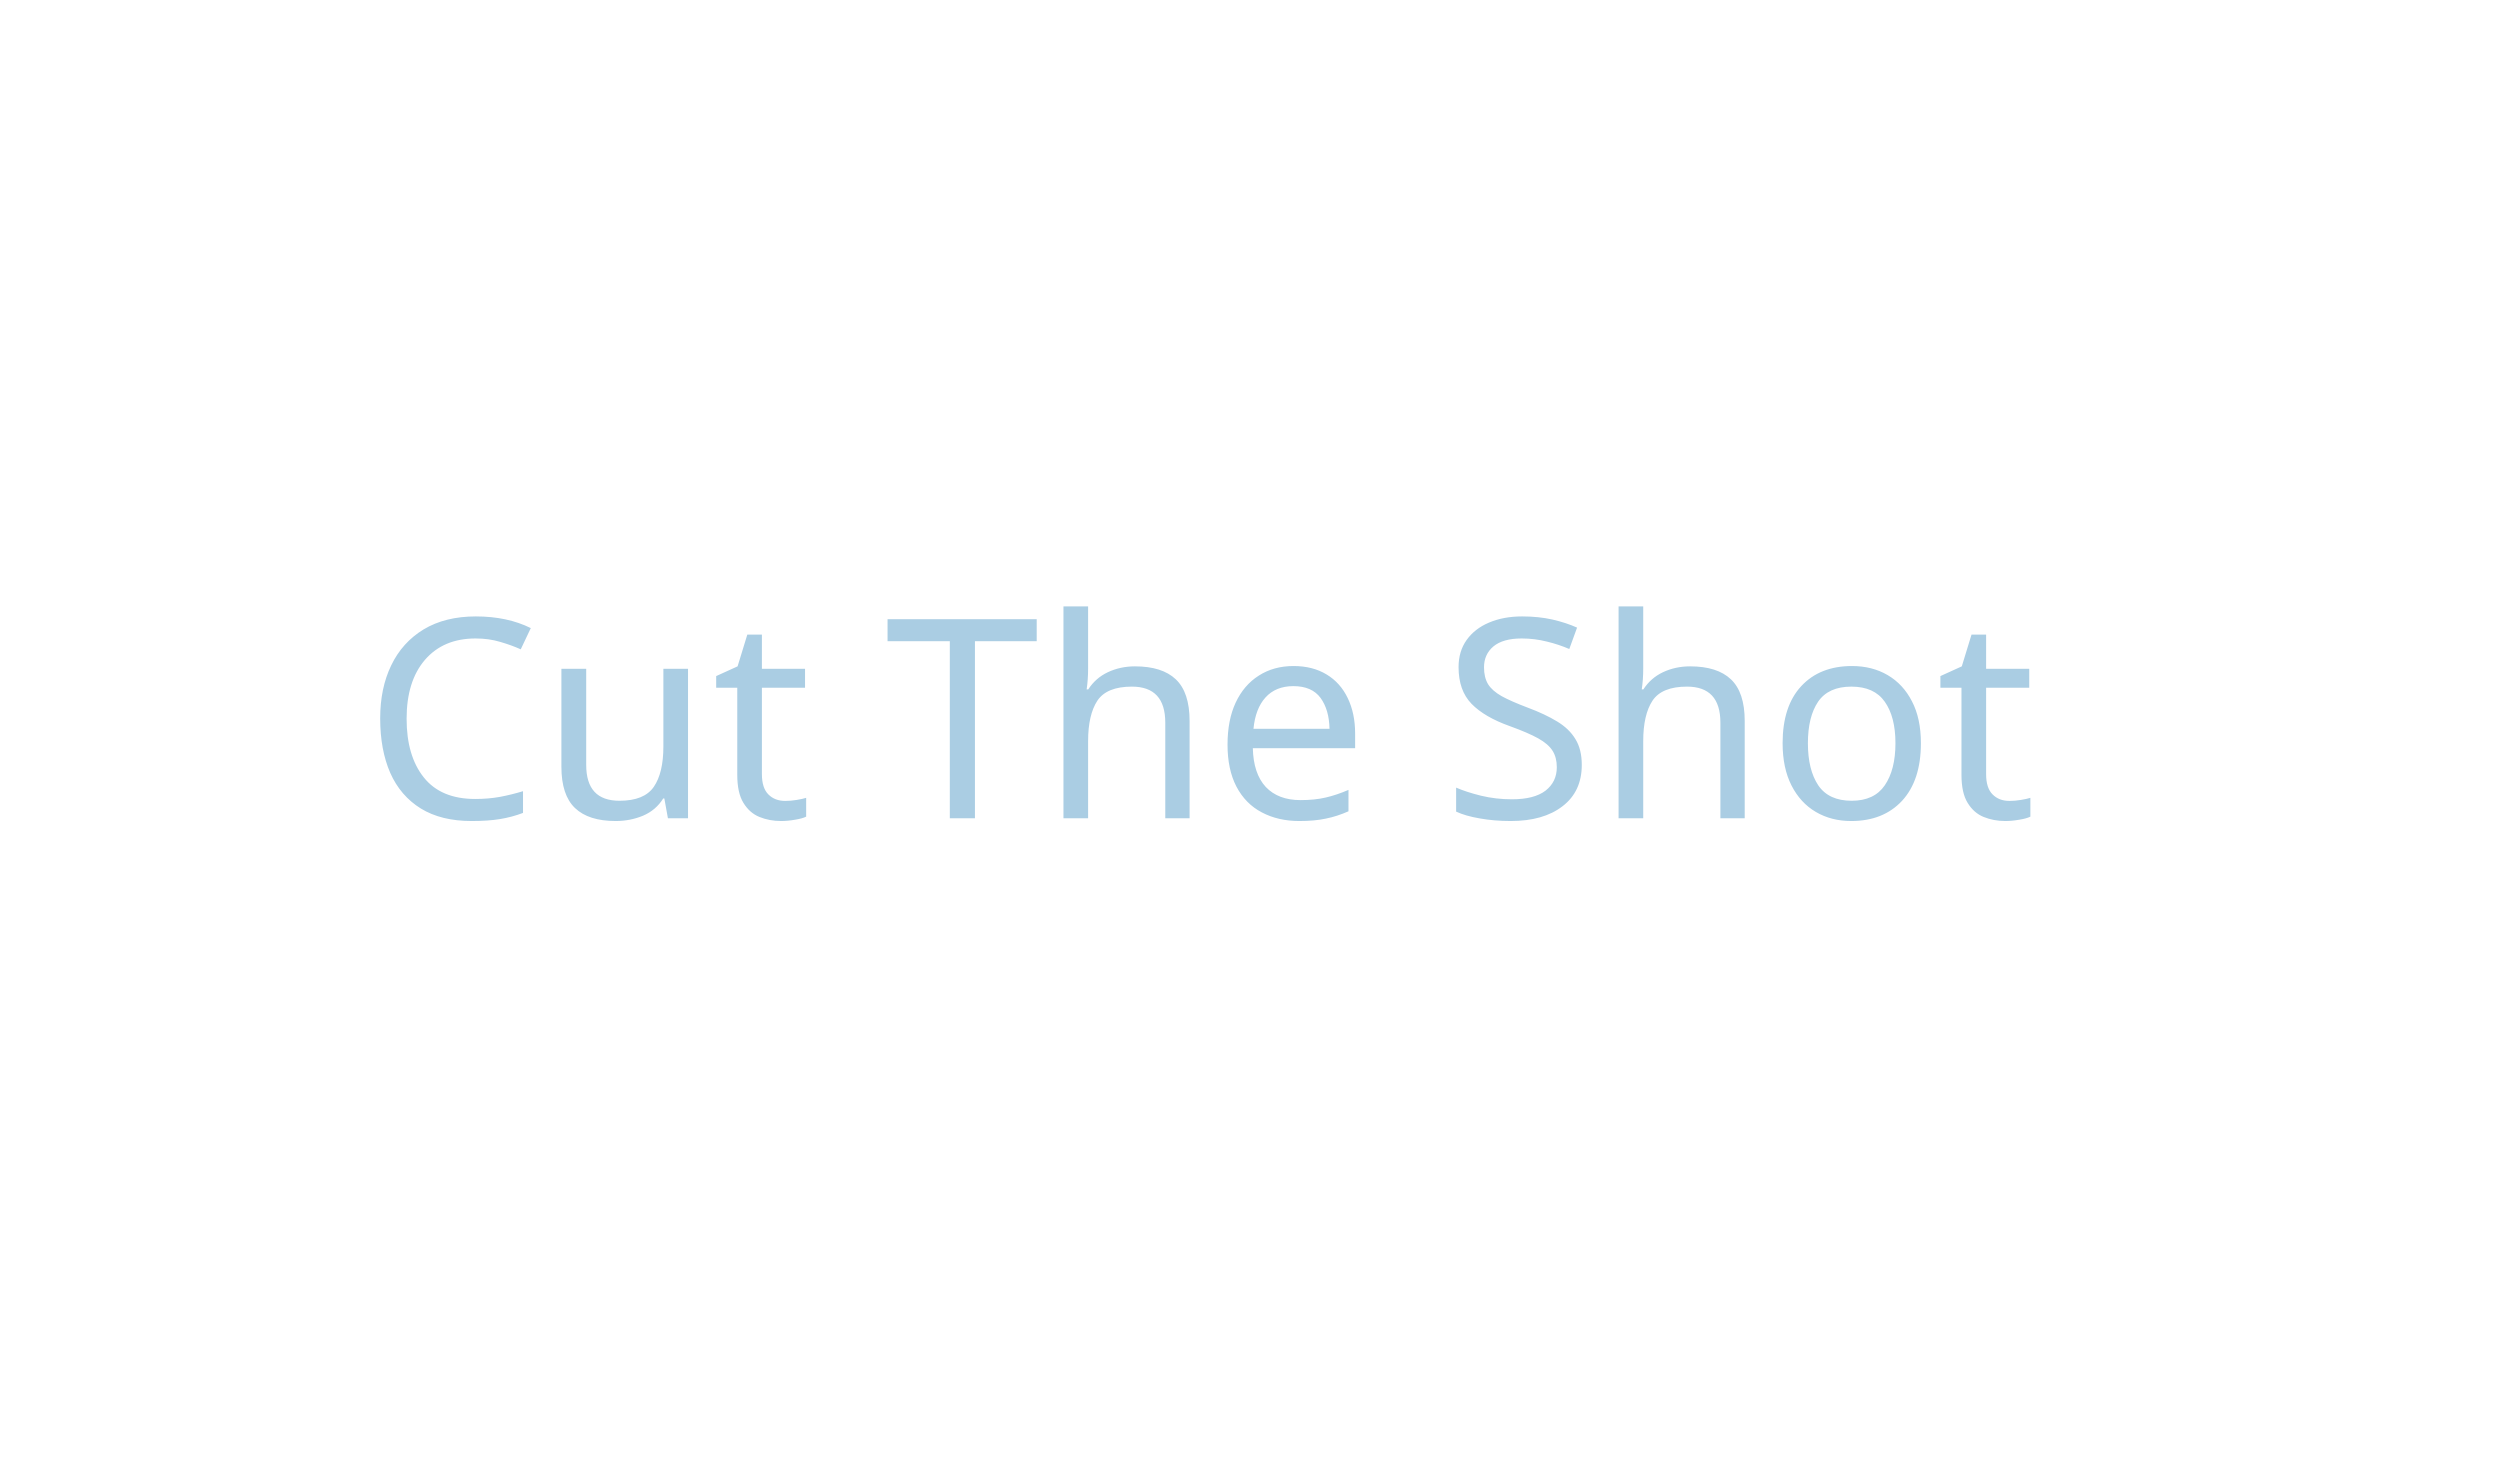
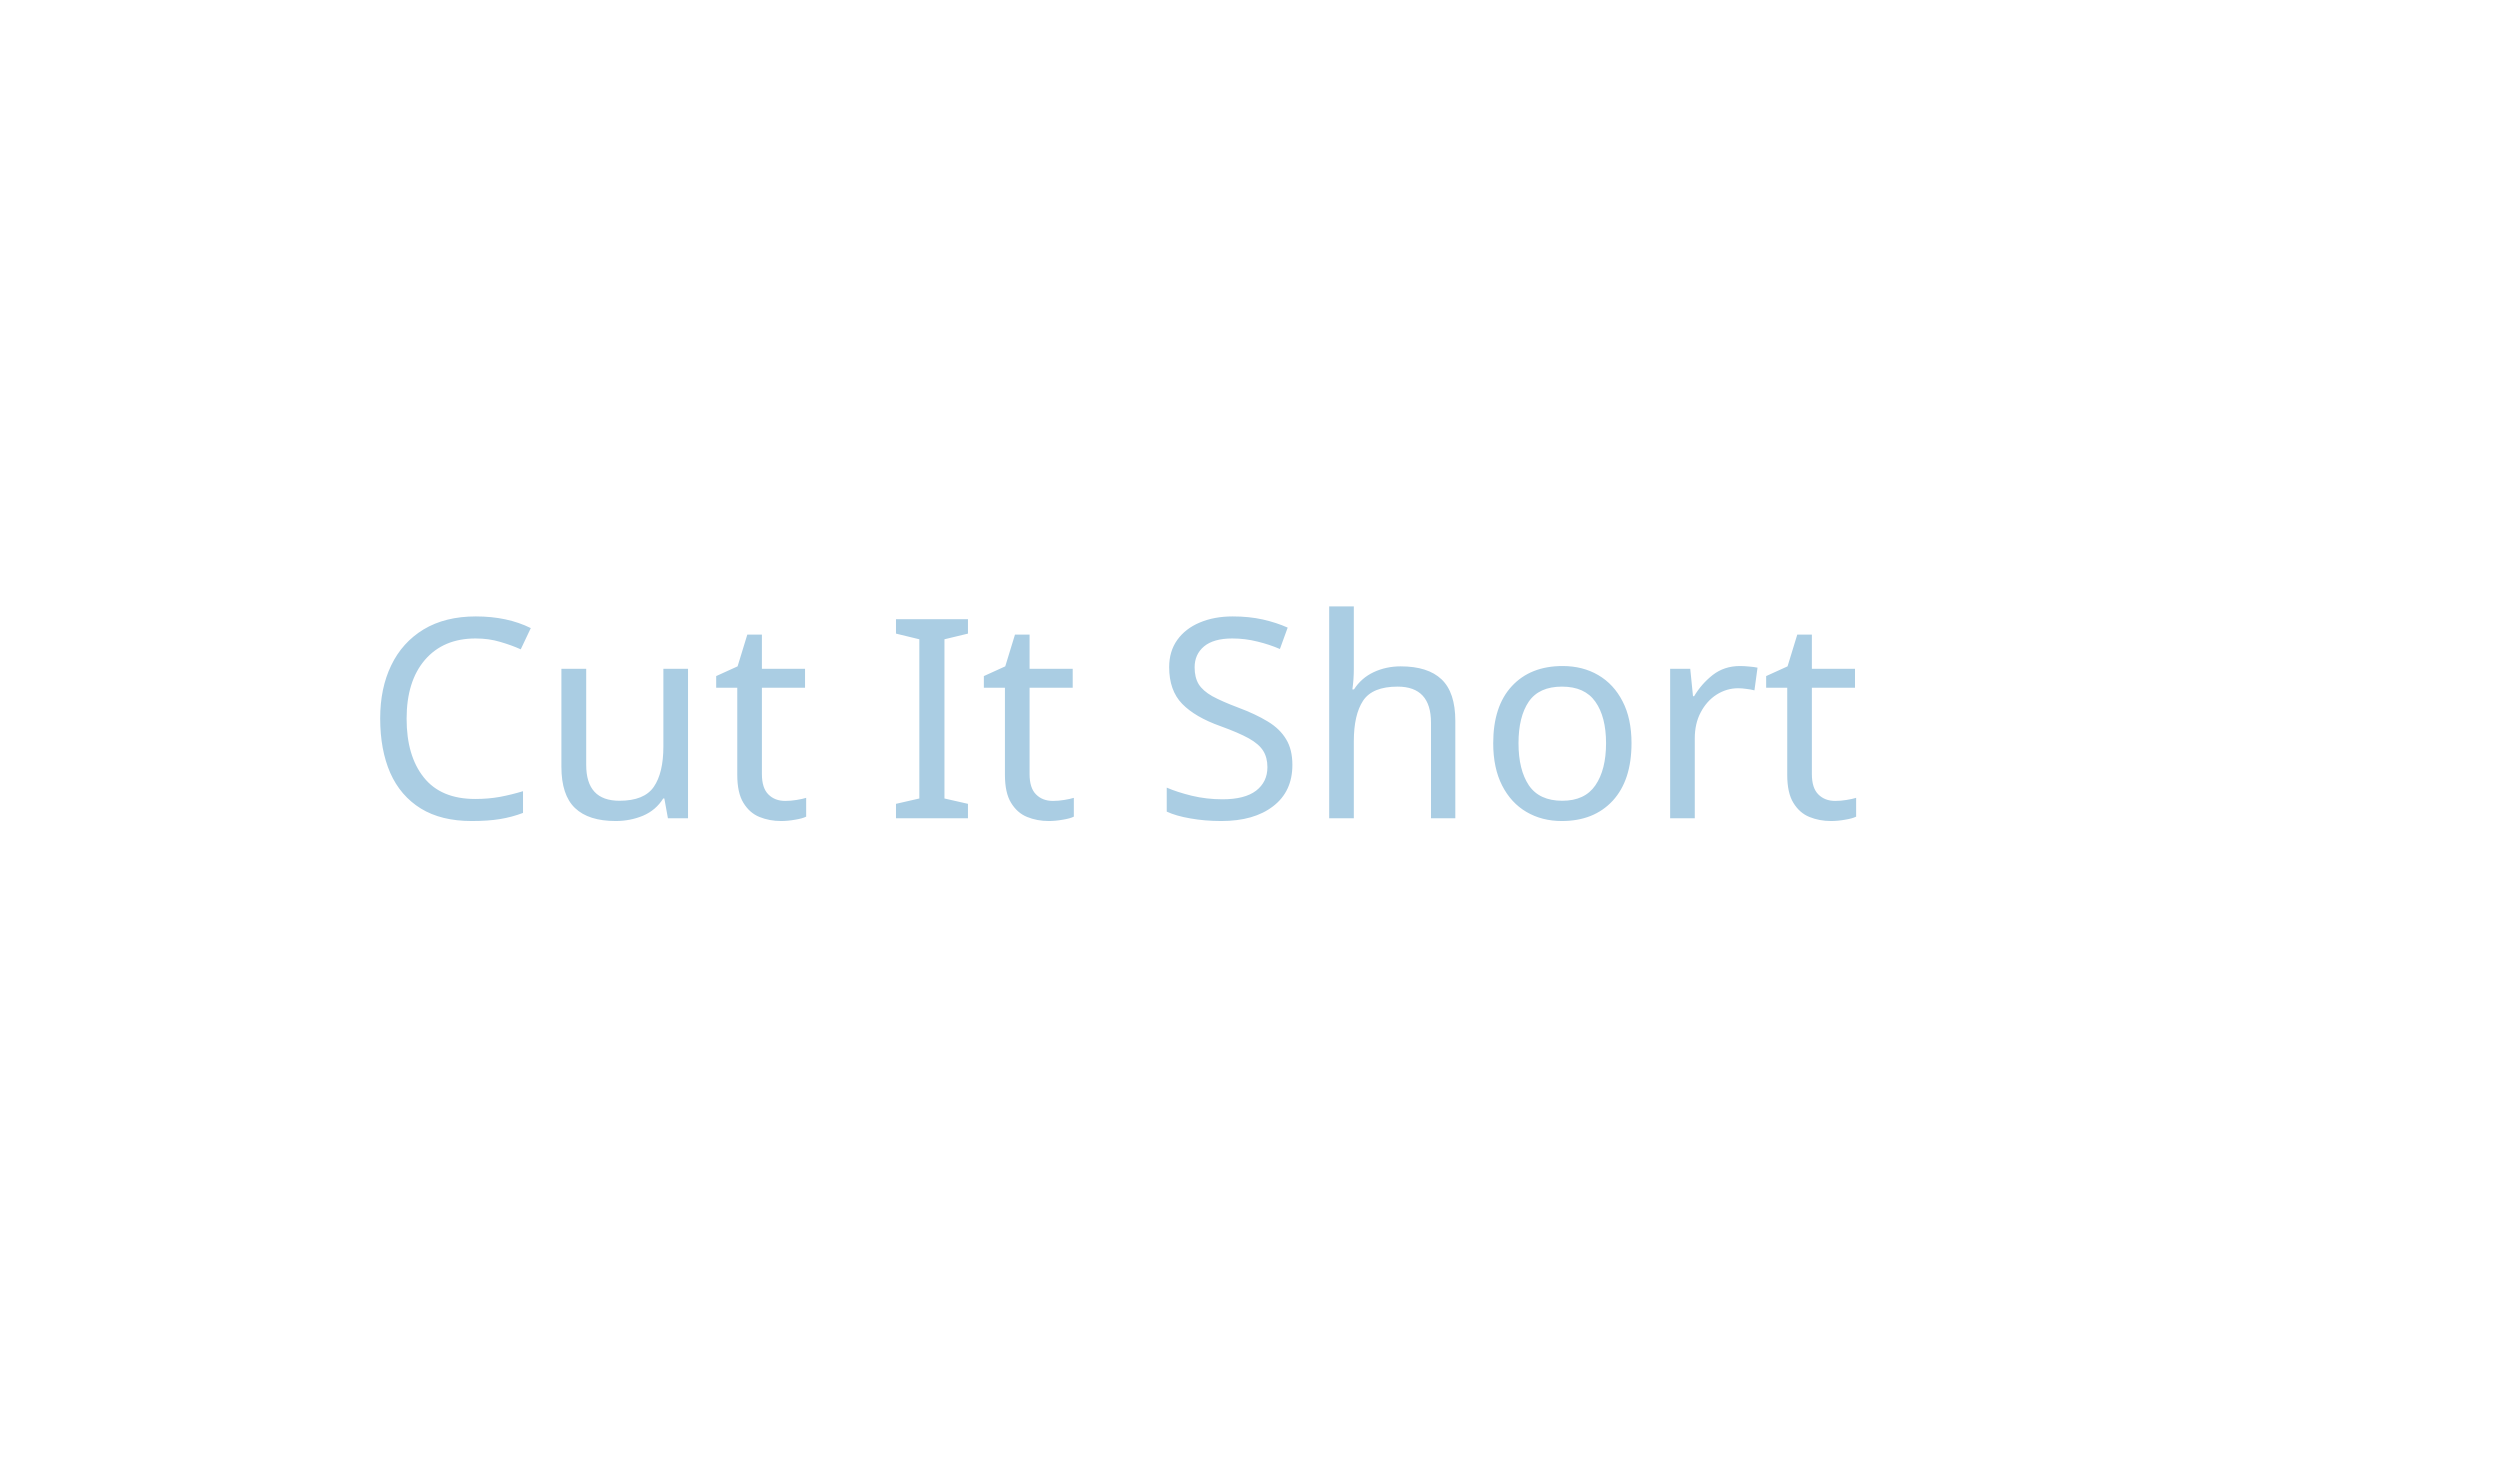
<svg xmlns="http://www.w3.org/2000/svg" version="1.1" id="Layer_1" x="0px" y="0px" width="240.94px" height="141.73px" viewBox="0 0 240.94 141.73" enable-background="new 0 0 240.94 141.73" xml:space="preserve">
-   <text id="svg-text" transform="matrix(1 0 0 1 35 78.8613)" fill="#AACDE3" font-family="'CooperBlack'" opacity="1" font-size="26.869">Cut The Shot</text>
+   <text id="svg-text" transform="matrix(1 0 0 1 35 78.8613)" fill="#AACDE3" font-family="'CooperBlack'" opacity="1" font-size="26.869">Cut It Short</text>
</svg>
